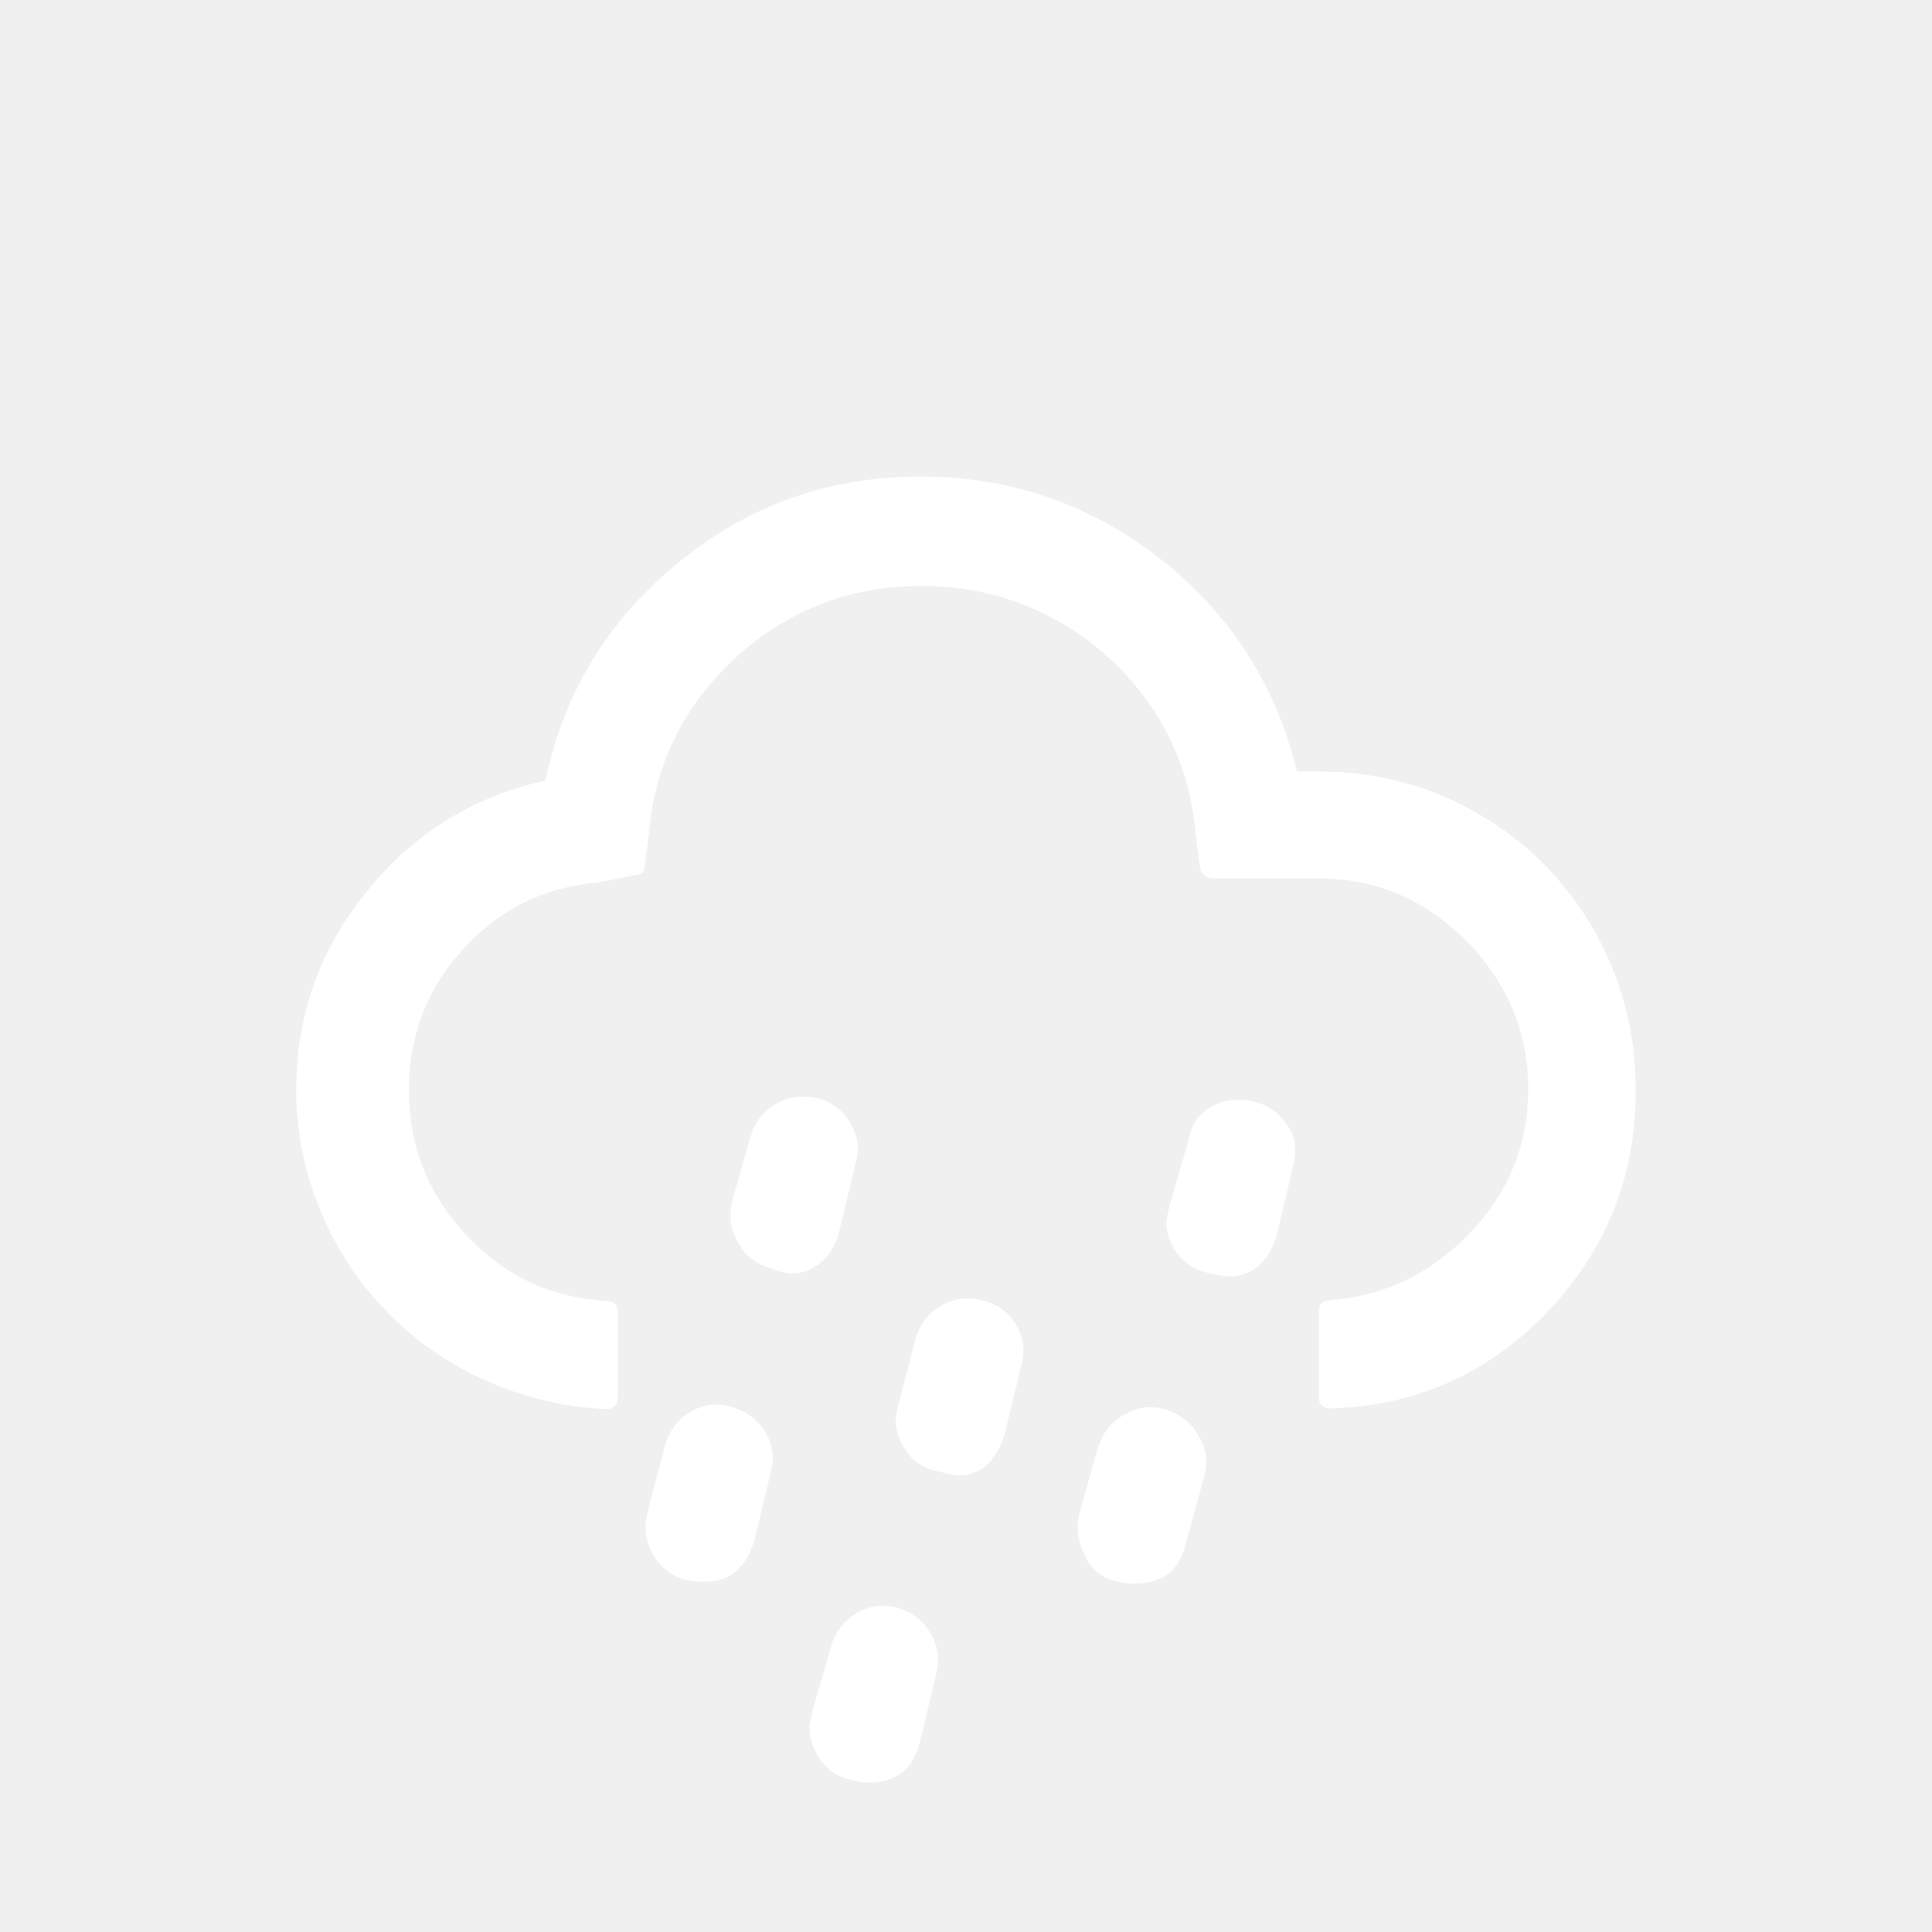
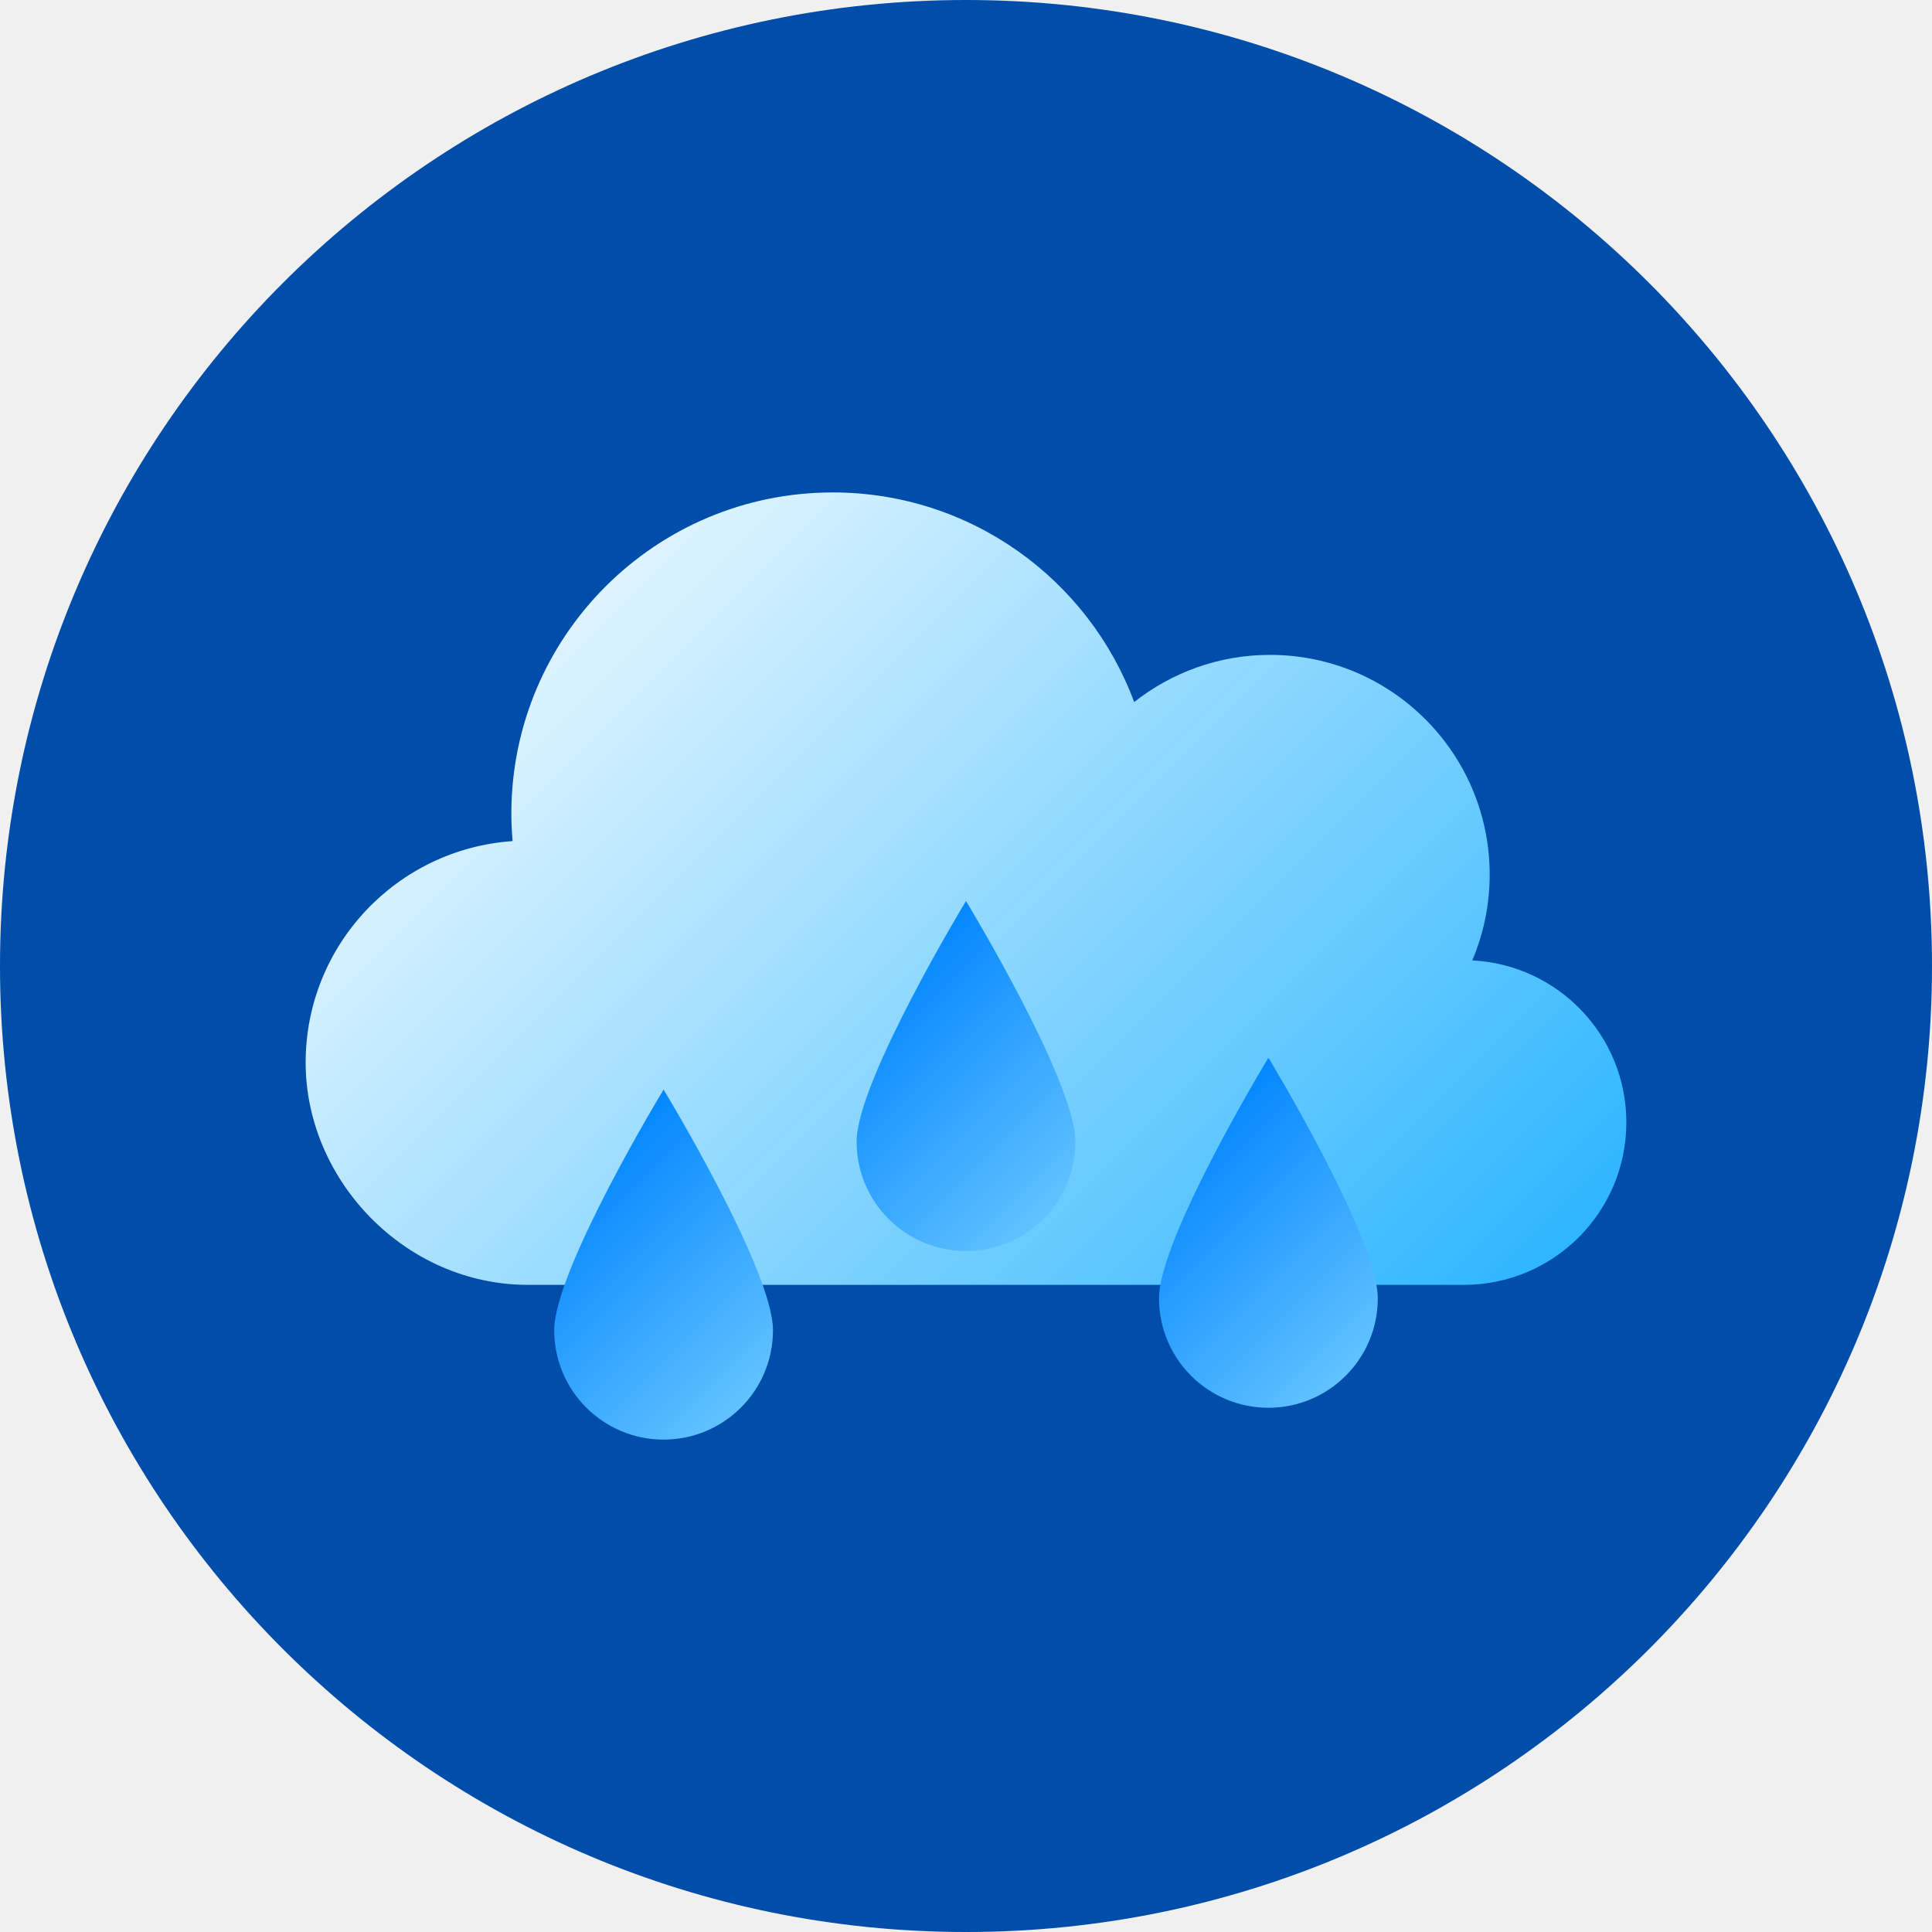
- <svg xmlns="http://www.w3.org/2000/svg" version="1.1" id="Layer_1" x="0px" y="0px" viewBox="0 0 30 30" style="enable-background:new 0 0 30 30;" xml:space="preserve">
-   <path fill="white" d="M4.6,16.93c0-1.16,0.36-2.18,1.09-3.08c0.72-0.9,1.65-1.48,2.78-1.73c0.29-1.38,0.98-2.5,2.07-3.39S12.88,7.4,14.3,7.4  c1.39,0,2.63,0.43,3.72,1.28c1.08,0.85,1.79,1.95,2.12,3.3h0.34c0.9,0,1.73,0.22,2.48,0.66c0.76,0.44,1.35,1.04,1.79,1.8  c0.43,0.76,0.65,1.59,0.65,2.49c0,1.34-0.46,2.48-1.37,3.44c-0.92,0.96-2.04,1.46-3.37,1.5c-0.12,0-0.18-0.06-0.18-0.17v-1.34  c0-0.11,0.06-0.17,0.18-0.17c0.84-0.07,1.57-0.42,2.17-1.05s0.9-1.37,0.9-2.22c0-0.89-0.32-1.66-0.96-2.31  c-0.64-0.64-1.4-0.97-2.29-0.97h-1.63c-0.12,0-0.19-0.06-0.22-0.18l-0.07-0.57c-0.07-0.71-0.3-1.36-0.7-1.94s-0.91-1.03-1.53-1.36  c-0.62-0.33-1.3-0.49-2.02-0.49c-1.1,0-2.05,0.36-2.86,1.09c-0.81,0.73-1.27,1.64-1.37,2.72l-0.07,0.54c0,0.09-0.05,0.14-0.16,0.14  L9.31,13.7c-0.84,0.07-1.55,0.41-2.11,1.03c-0.57,0.62-0.85,1.35-0.85,2.2c0,0.87,0.3,1.62,0.89,2.25c0.59,0.63,1.31,0.97,2.17,1.02  c0.12,0,0.18,0.06,0.18,0.17v1.34c0,0.11-0.06,0.17-0.18,0.17c-0.66-0.03-1.28-0.18-1.88-0.45S6.42,20.8,6,20.36  c-0.43-0.44-0.77-0.95-1.02-1.55S4.6,17.59,4.6,16.93z M10.02,23.7c0-0.03,0.01-0.08,0.02-0.13s0.02-0.09,0.02-0.11l0.27-1.03  c0.07-0.22,0.2-0.4,0.4-0.51c0.2-0.12,0.41-0.14,0.64-0.07c0.23,0.07,0.4,0.2,0.52,0.4c0.12,0.2,0.14,0.41,0.07,0.64l-0.24,1.01  c-0.13,0.44-0.38,0.66-0.76,0.66c-0.03,0-0.05,0-0.09,0c-0.03,0-0.07-0.01-0.11-0.01c-0.04-0.01-0.07-0.01-0.1-0.01  c-0.21-0.06-0.37-0.18-0.48-0.34S10.02,23.86,10.02,23.7z M11.34,18.88c0-0.02,0-0.06,0.01-0.11c0.01-0.05,0.01-0.08,0.01-0.09  l0.3-1.05c0.06-0.19,0.17-0.34,0.32-0.45c0.15-0.1,0.31-0.15,0.47-0.15c0.02,0,0.05,0,0.08,0c0.03,0,0.06,0.01,0.09,0.01  c0.03,0.01,0.06,0.01,0.08,0.01c0.23,0.07,0.4,0.2,0.51,0.4c0.12,0.2,0.14,0.41,0.07,0.64l-0.24,1c-0.07,0.28-0.2,0.47-0.4,0.59  s-0.42,0.12-0.65,0.02c-0.22-0.06-0.38-0.17-0.49-0.34S11.34,19.04,11.34,18.88z M12.57,26.83c0-0.03,0.01-0.07,0.02-0.13  s0.02-0.09,0.02-0.12l0.29-0.99c0.06-0.24,0.2-0.42,0.4-0.54c0.2-0.12,0.42-0.15,0.65-0.08c0.23,0.07,0.39,0.2,0.51,0.41  s0.13,0.42,0.07,0.65l-0.25,1.04c-0.11,0.41-0.37,0.61-0.8,0.61c-0.05,0-0.13-0.01-0.24-0.04c-0.22-0.04-0.38-0.14-0.49-0.3  C12.63,27.18,12.57,27.01,12.57,26.83z M13.91,22.06c0-0.06,0.01-0.14,0.04-0.25l0.27-1.03c0.07-0.23,0.2-0.4,0.41-0.51  c0.2-0.12,0.42-0.14,0.65-0.07c0.23,0.06,0.39,0.19,0.51,0.39c0.11,0.2,0.13,0.41,0.06,0.65l-0.24,0.99  c-0.13,0.45-0.37,0.68-0.72,0.68c-0.04,0-0.15-0.02-0.31-0.06c-0.22-0.04-0.38-0.14-0.49-0.3C13.97,22.4,13.91,22.23,13.91,22.06z   M16.73,23.74c0-0.07,0.01-0.15,0.03-0.24l0.28-0.99c0.07-0.24,0.2-0.42,0.41-0.54s0.41-0.15,0.63-0.09  c0.23,0.07,0.41,0.2,0.53,0.41c0.12,0.2,0.15,0.41,0.09,0.63l-0.29,1.06c-0.1,0.41-0.36,0.61-0.79,0.61c-0.09,0-0.18-0.01-0.26-0.03  c-0.2-0.04-0.35-0.14-0.46-0.3C16.8,24.08,16.74,23.91,16.73,23.74z M18.11,18.98c0-0.03,0.02-0.12,0.05-0.26l0.3-1.03  c0.04-0.21,0.13-0.37,0.29-0.47c0.16-0.1,0.32-0.15,0.49-0.14c0.04-0.01,0.13,0,0.24,0.03c0.22,0.05,0.39,0.18,0.52,0.38  c0.12,0.17,0.14,0.38,0.07,0.65l-0.24,1.03c-0.13,0.43-0.38,0.65-0.76,0.65c-0.06,0-0.17-0.02-0.34-0.06  c-0.21-0.06-0.36-0.17-0.46-0.31C18.16,19.29,18.11,19.14,18.11,18.98z" />
+ <svg xmlns="http://www.w3.org/2000/svg" xmlns:xlink="http://www.w3.org/1999/xlink" id="Layer_2" viewBox="0 0 512 512" data-name="Layer 2">
+   <linearGradient id="linear-gradient" gradientUnits="userSpaceOnUse" x1="148.49" x2="363.67" y1="167.42" y2="382.6">
+     <stop offset="0" stop-color="#def4ff" />
+     <stop offset="1" stop-color="#2eb6ff" />
+   </linearGradient>
+   <linearGradient id="linear-gradient-2" gradientUnits="userSpaceOnUse" x1="149.67" x2="202.05" y1="314.93" y2="367.32">
+     <stop offset="0" stop-color="#0487ff" />
+     <stop offset="1" stop-color="#61c2ff" />
+   </linearGradient>
+   <linearGradient id="linear-gradient-3" x1="229.81" x2="282.19" xlink:href="#linear-gradient-2" y1="264.97" y2="317.35" />
+   <linearGradient id="linear-gradient-4" x1="309.95" x2="362.33" xlink:href="#linear-gradient-2" y1="306.5" y2="358.88" />
+   <g id="Icon">
+     <g id="_19" data-name="19">
+       <circle cx="256" cy="256" fill="#004daa" r="256" />
+       <path d="m390.17 254.51c2.97-6.99 4.61-14.67 4.61-22.73 0-32.16-26.07-58.23-58.23-58.23-13.59 0-26.07 4.7-35.98 12.5-12.04-32.43-43.26-55.55-79.88-55.55-47.05 0-85.18 38.14-85.18 85.18 0 2.43.13 4.84.33 7.22-30.63 2.1-54.84 27.54-54.84 58.7s26.37 58.9 58.9 58.9h248.05c23.78 0 43.05-19.27 43.05-43.05 0-23.03-18.09-41.77-40.83-42.94z" fill="url(#linear-gradient)" />
+       <path d="m204.85 352.52c0 16.01-12.98 28.99-28.99 28.99s-28.99-12.98-28.99-28.99 28.99-63.78 28.99-63.78 28.99 47.77 28.99 63.78z" fill="url(#linear-gradient-2)" />
+       <path d="m256 238.77s-28.99 47.77-28.99 63.78 12.98 28.99 28.99 28.99 28.99-12.98 28.99-28.99-28.99-63.78-28.99-63.78z" fill="url(#linear-gradient-3)" />
+       <path d="m336.14 280.3s-28.99 47.77-28.99 63.78 12.98 28.99 28.99 28.99 28.99-12.98 28.99-28.99-28.99-63.78-28.99-63.78z" fill="url(#linear-gradient-4)" />
+     </g>
+   </g>
</svg>
